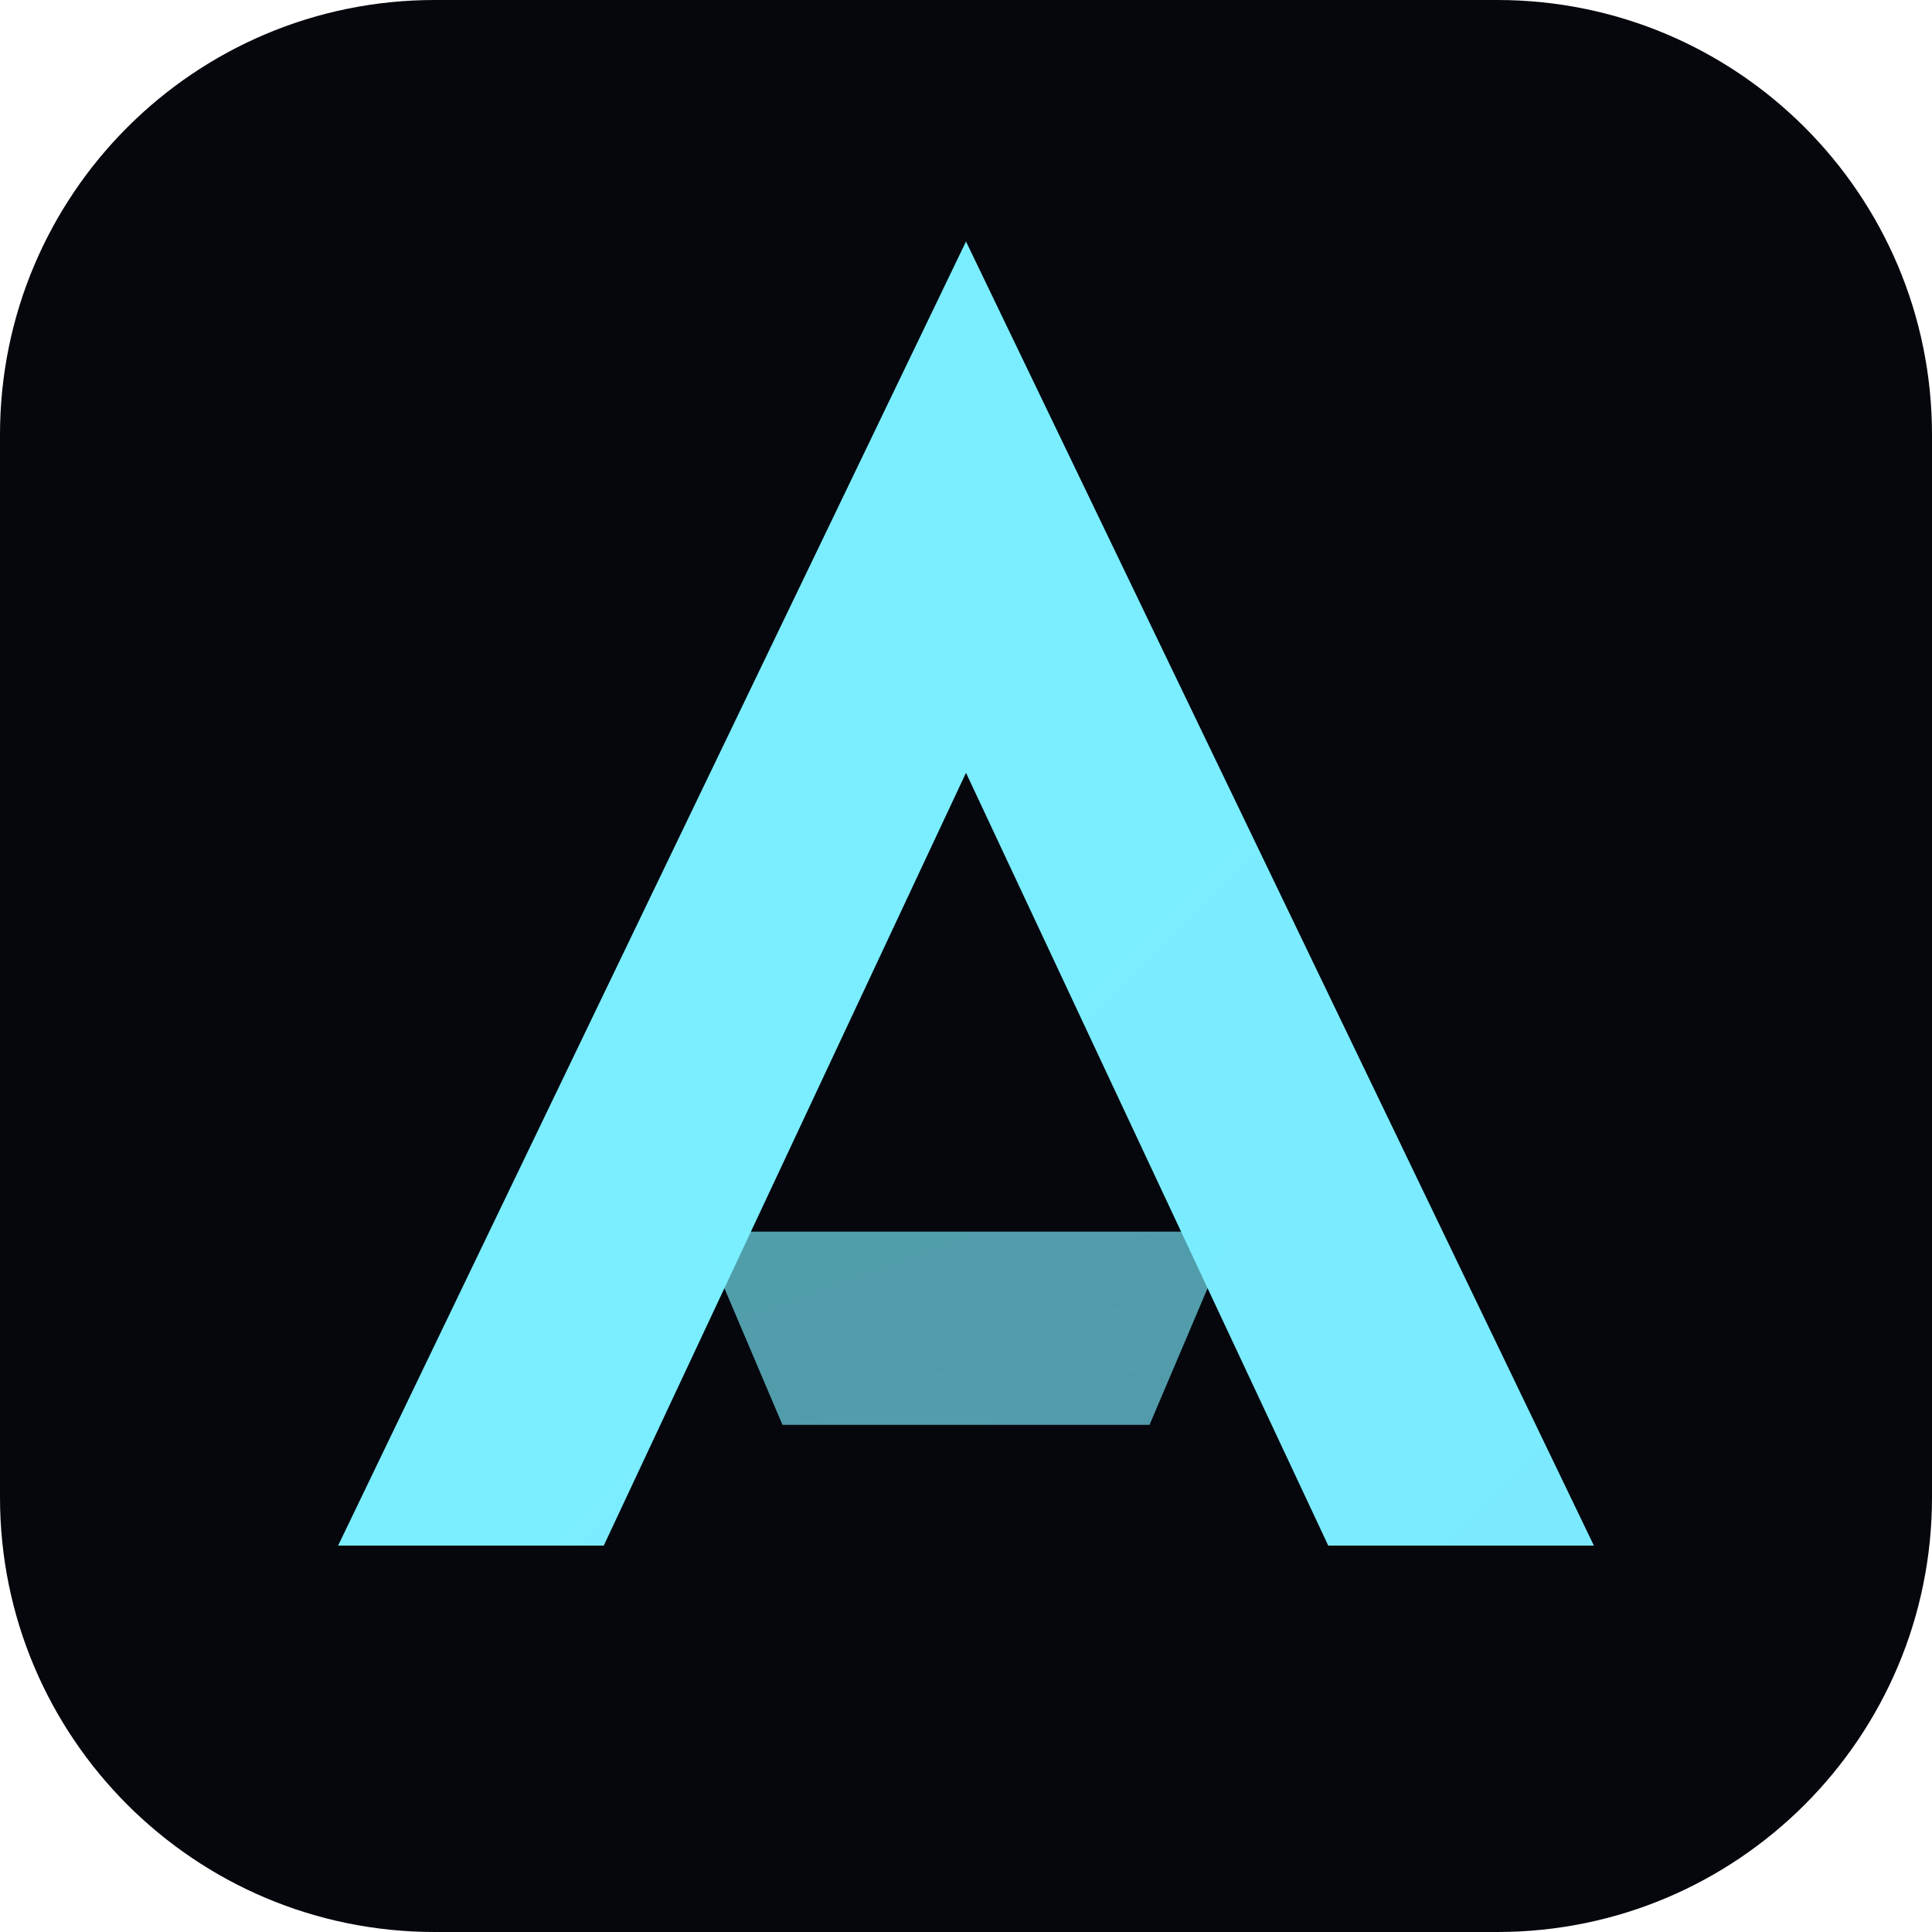
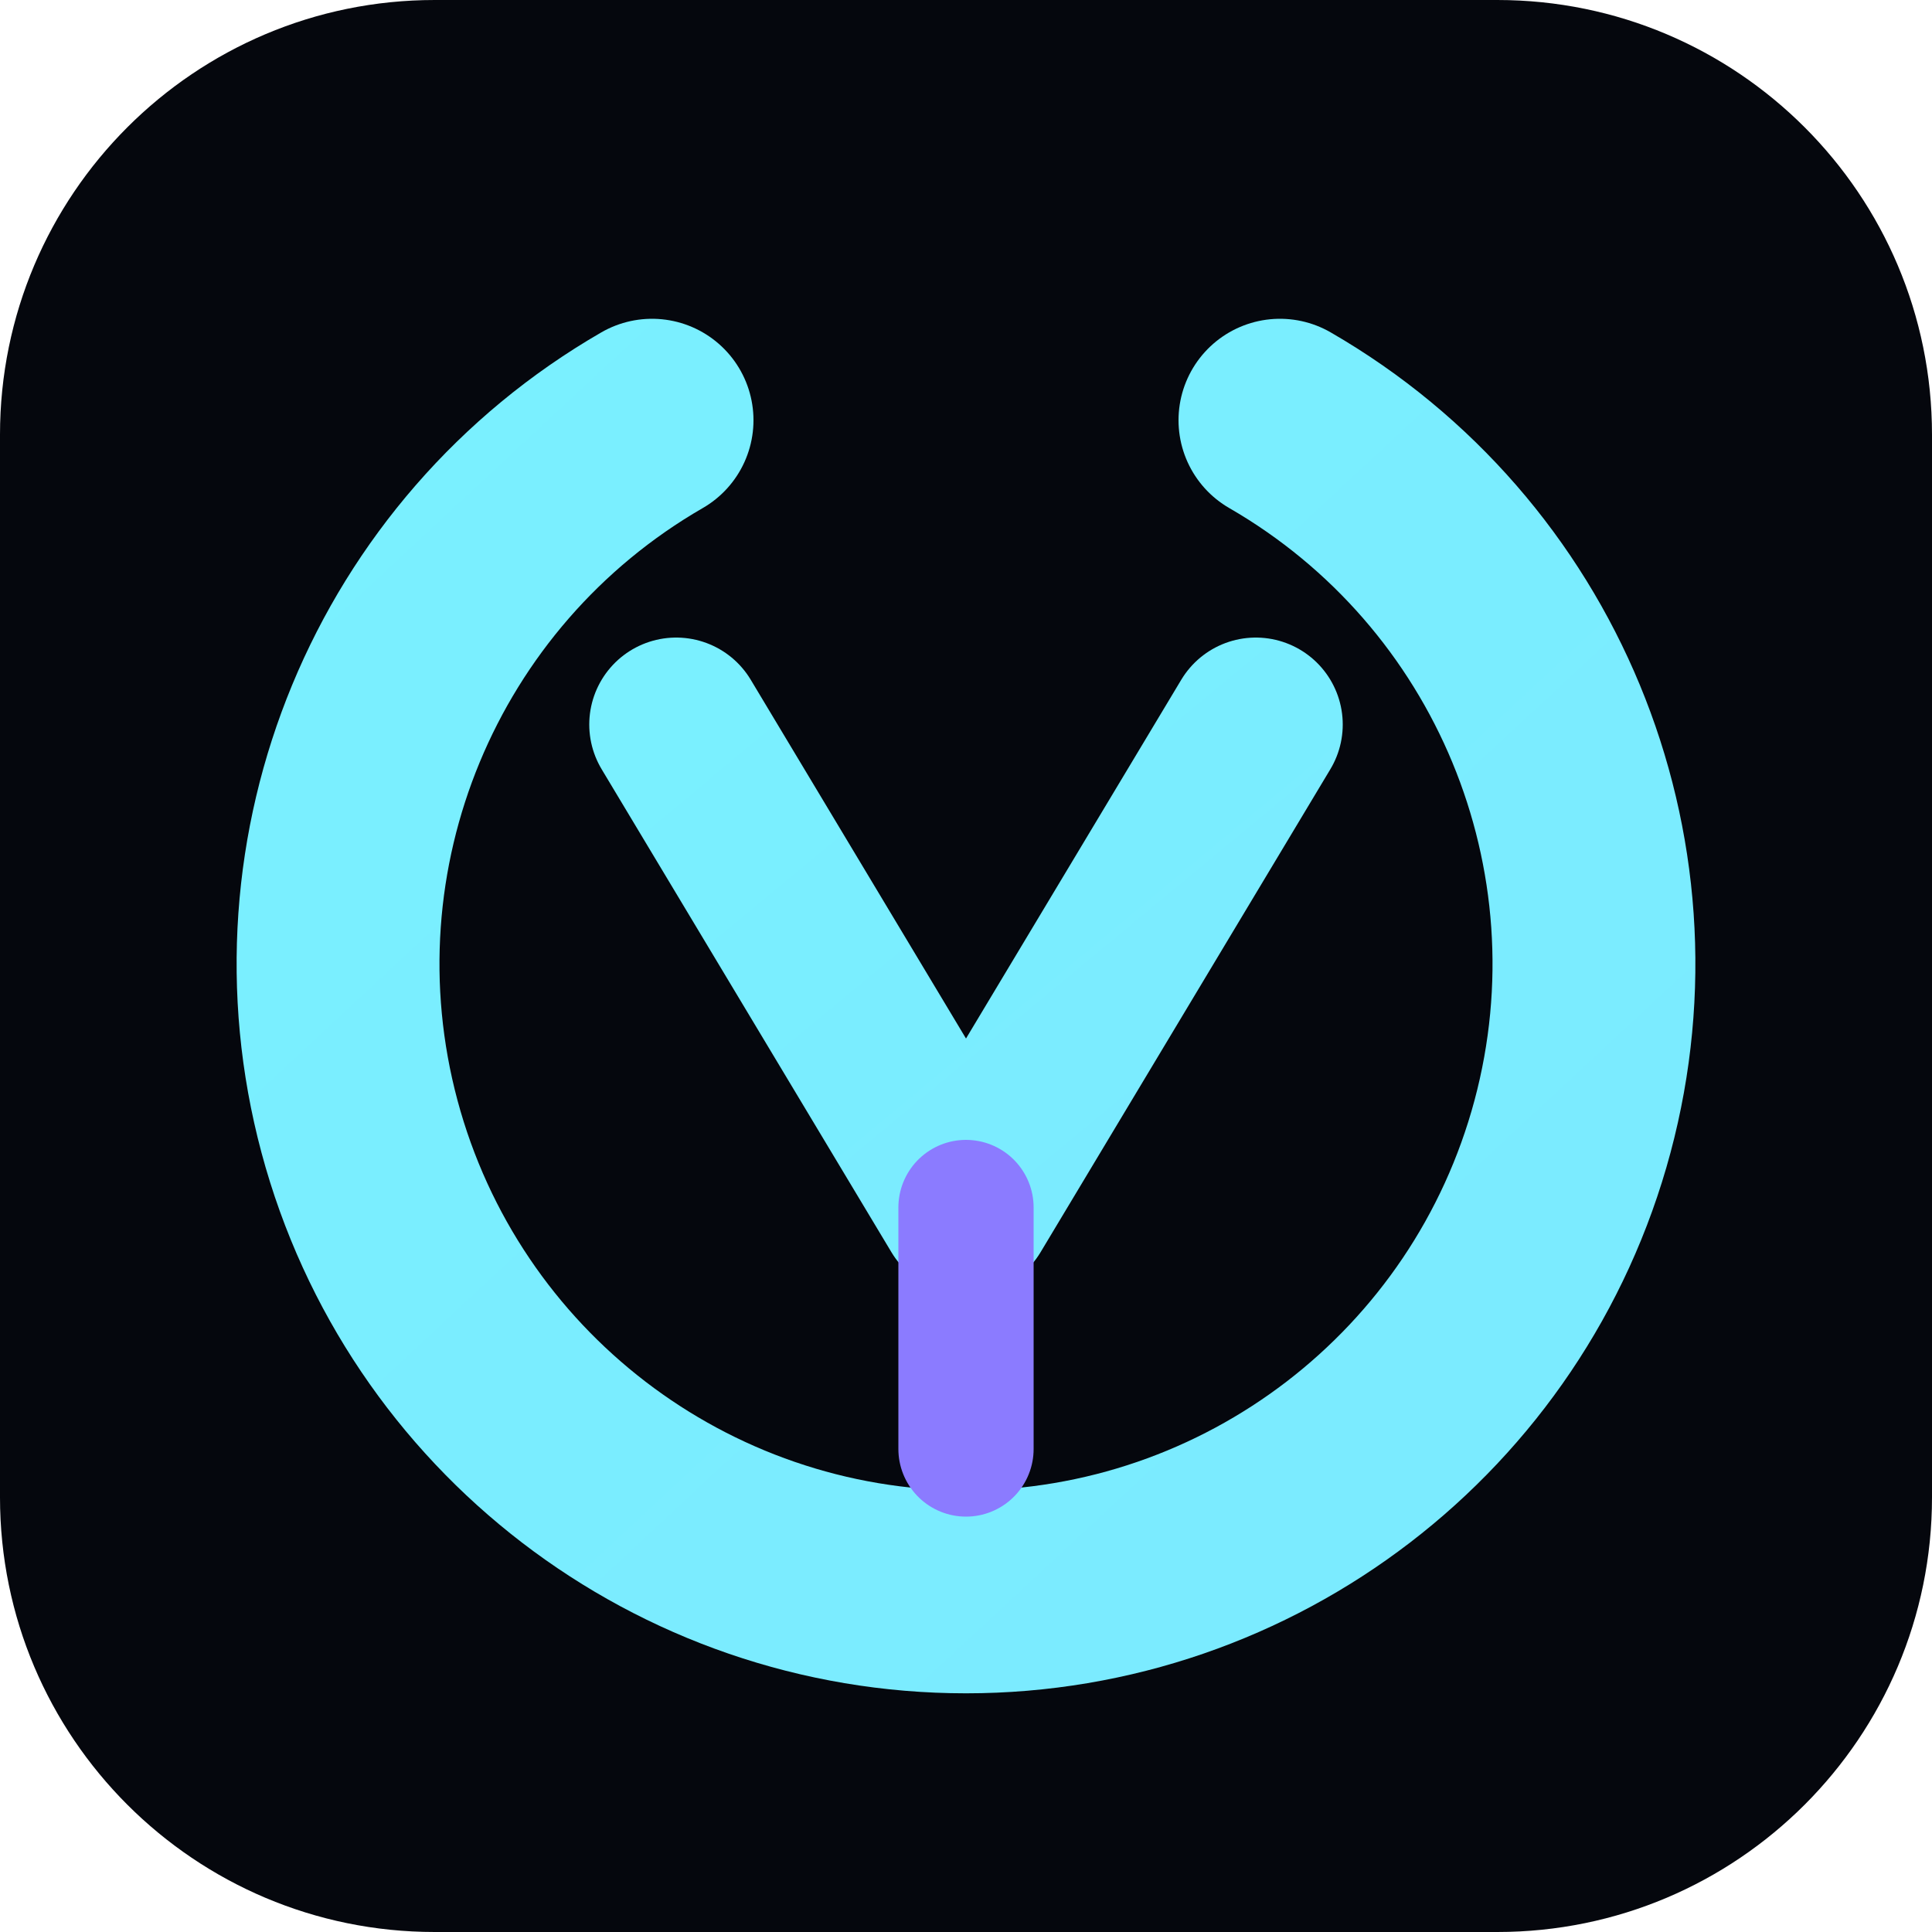
<svg xmlns="http://www.w3.org/2000/svg" viewBox="0 0 40 40" width="40" height="40">
  <defs>
    <linearGradient id="g" x1="0" y1="0" x2="40" y2="40">
      <stop offset="0" stop-color="#7af0ff" />
      <stop offset=".5" stop-color="#8b7bff" />
      <stop offset="1" stop-color="#ff7ad9" />
    </linearGradient>
  </defs>
  <rect width="40" height="40" rx="9" fill="#05070d" />
-   <path d="M20 5 L33 32 H27.5 L20 16 L12.5 32 H7 Z" fill="url(#g)" />
-   <path d="M14.5 25.5 H25.5 L23.8 29.5 H16.2 Z" fill="url(#g)" opacity=".65" />
+   <path d="M26.5 8.7 A13 13 0 1 1 13.5 8.7" fill="none" stroke="url(#g)" stroke-width="4.2" stroke-linecap="round" />
+   <path d="M14 15 L20 25 L26 15" fill="none" stroke="url(#g)" stroke-width="3.6" stroke-linecap="round" stroke-linejoin="round" />
+   <path d="M20 25 L20 30" fill="none" stroke="#8b7bff" stroke-width="2.8" stroke-linecap="round" />
</svg>
